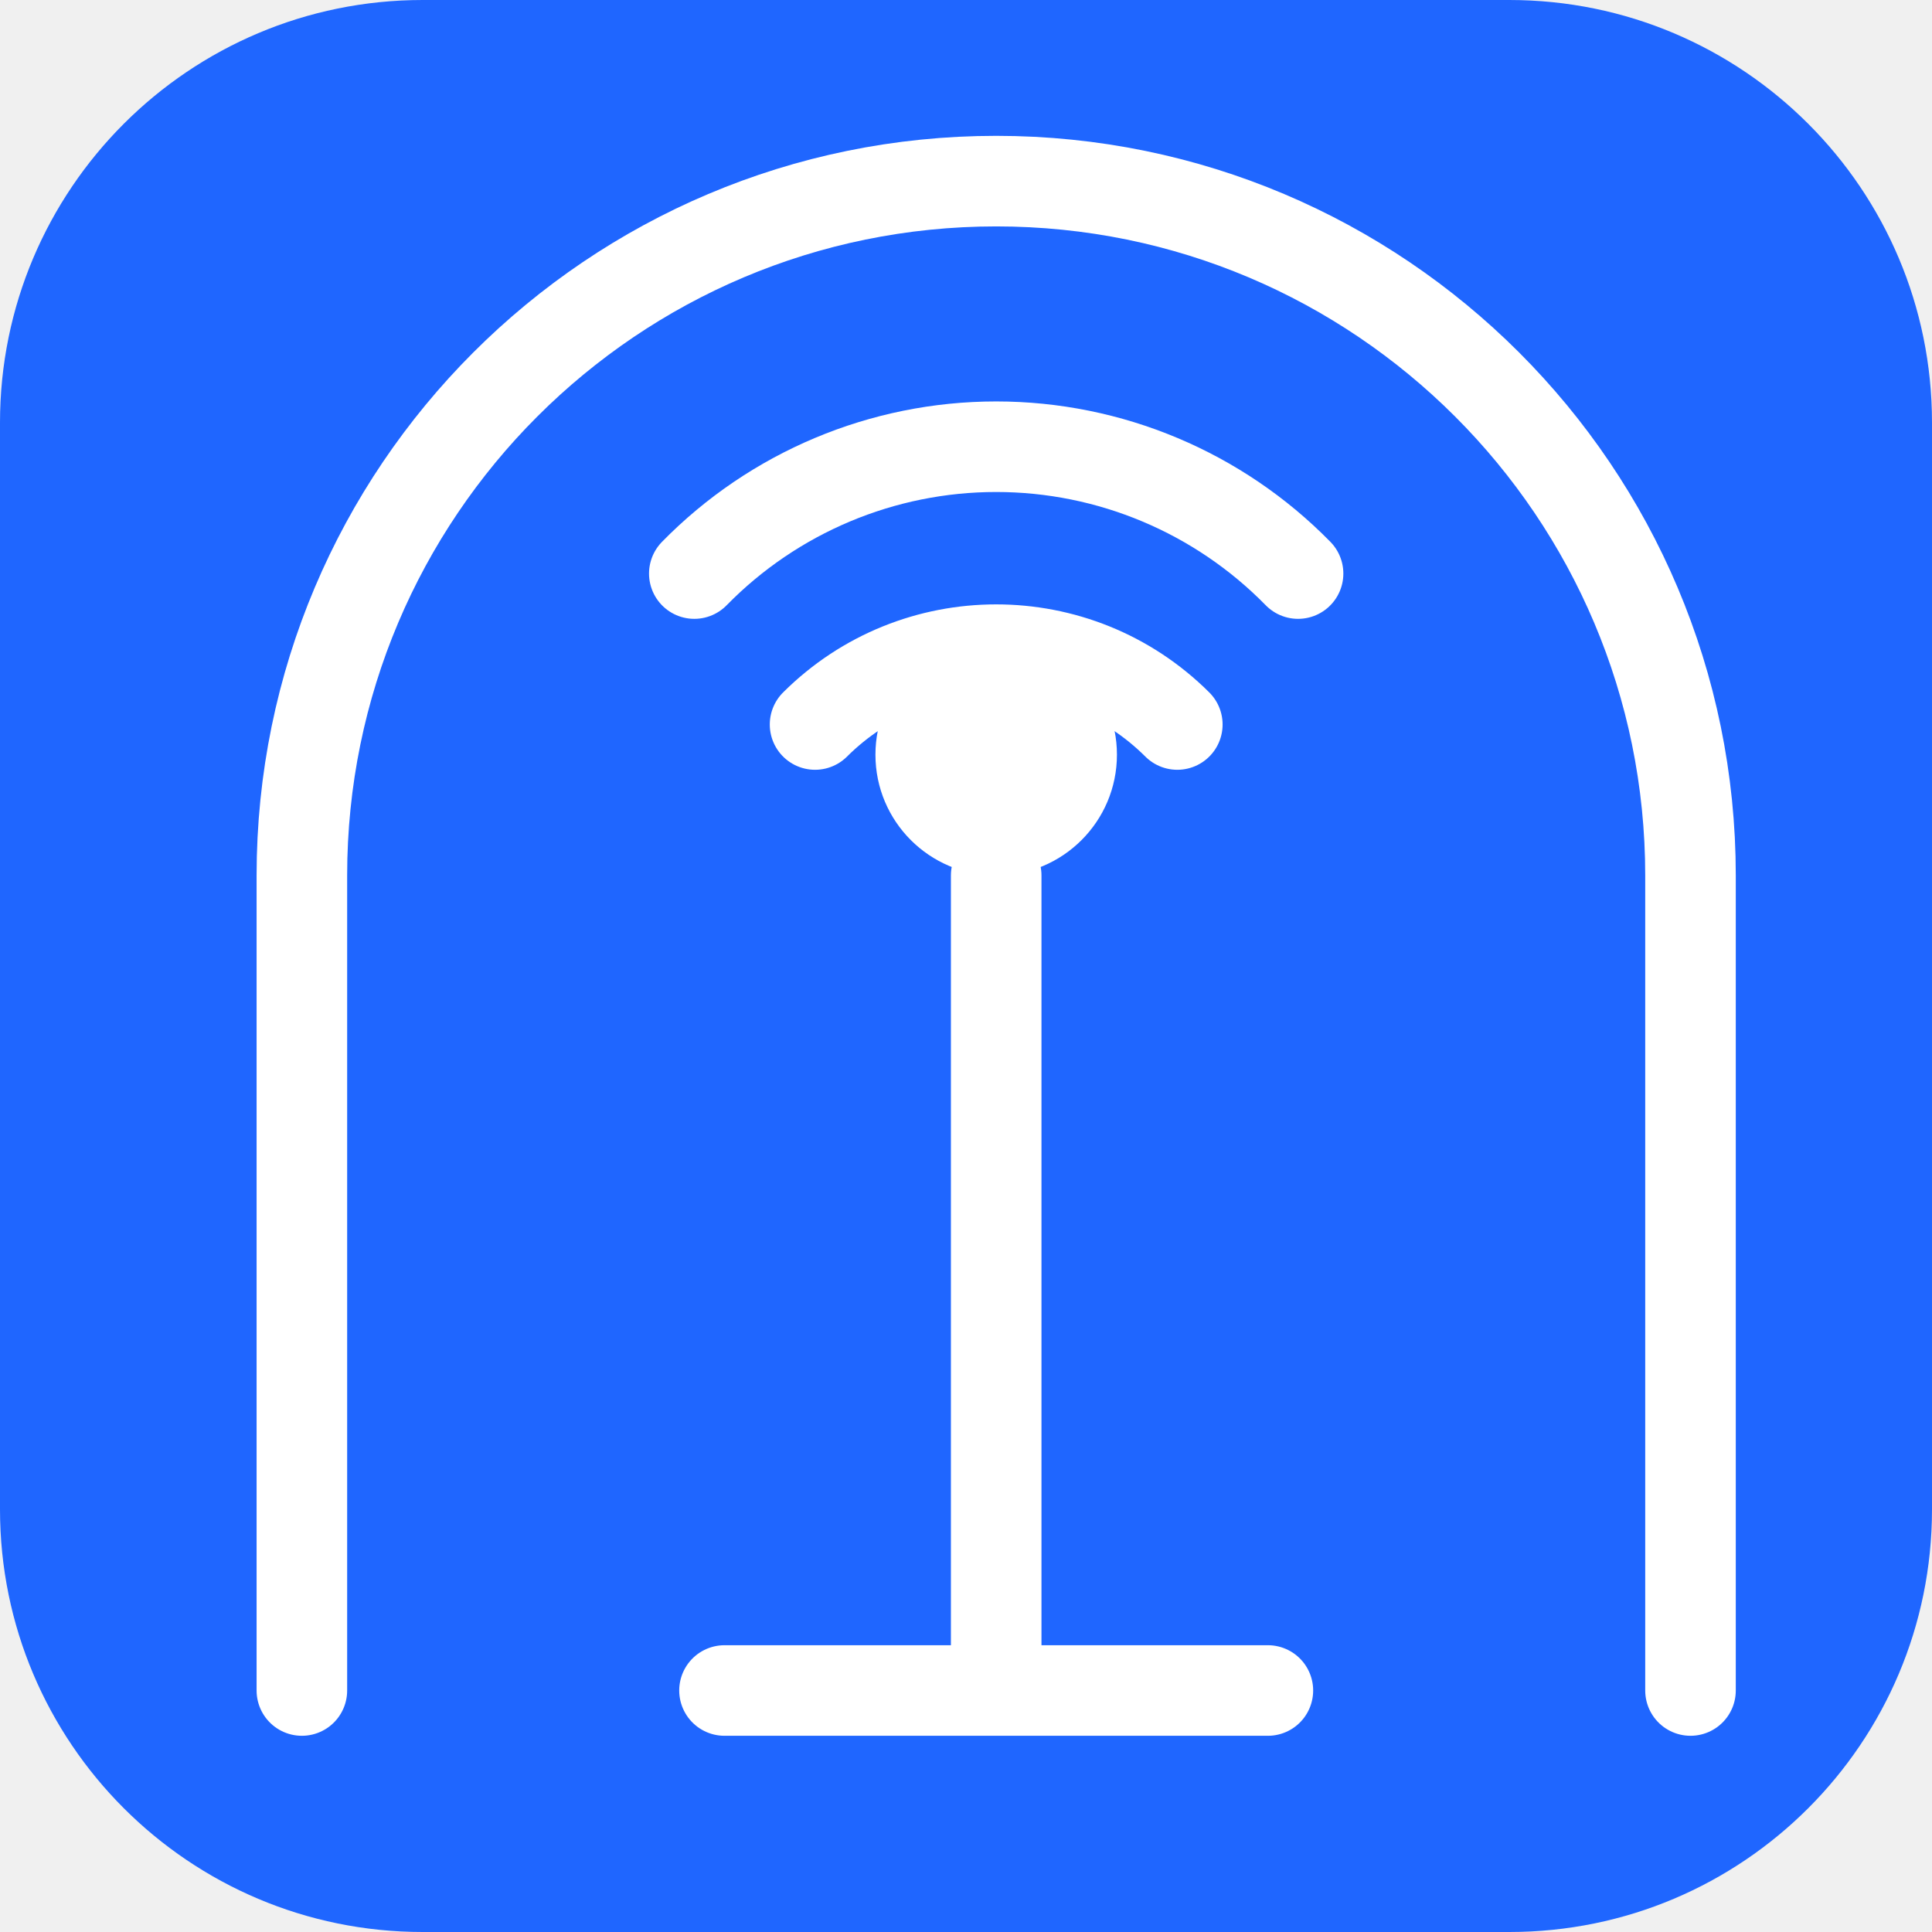
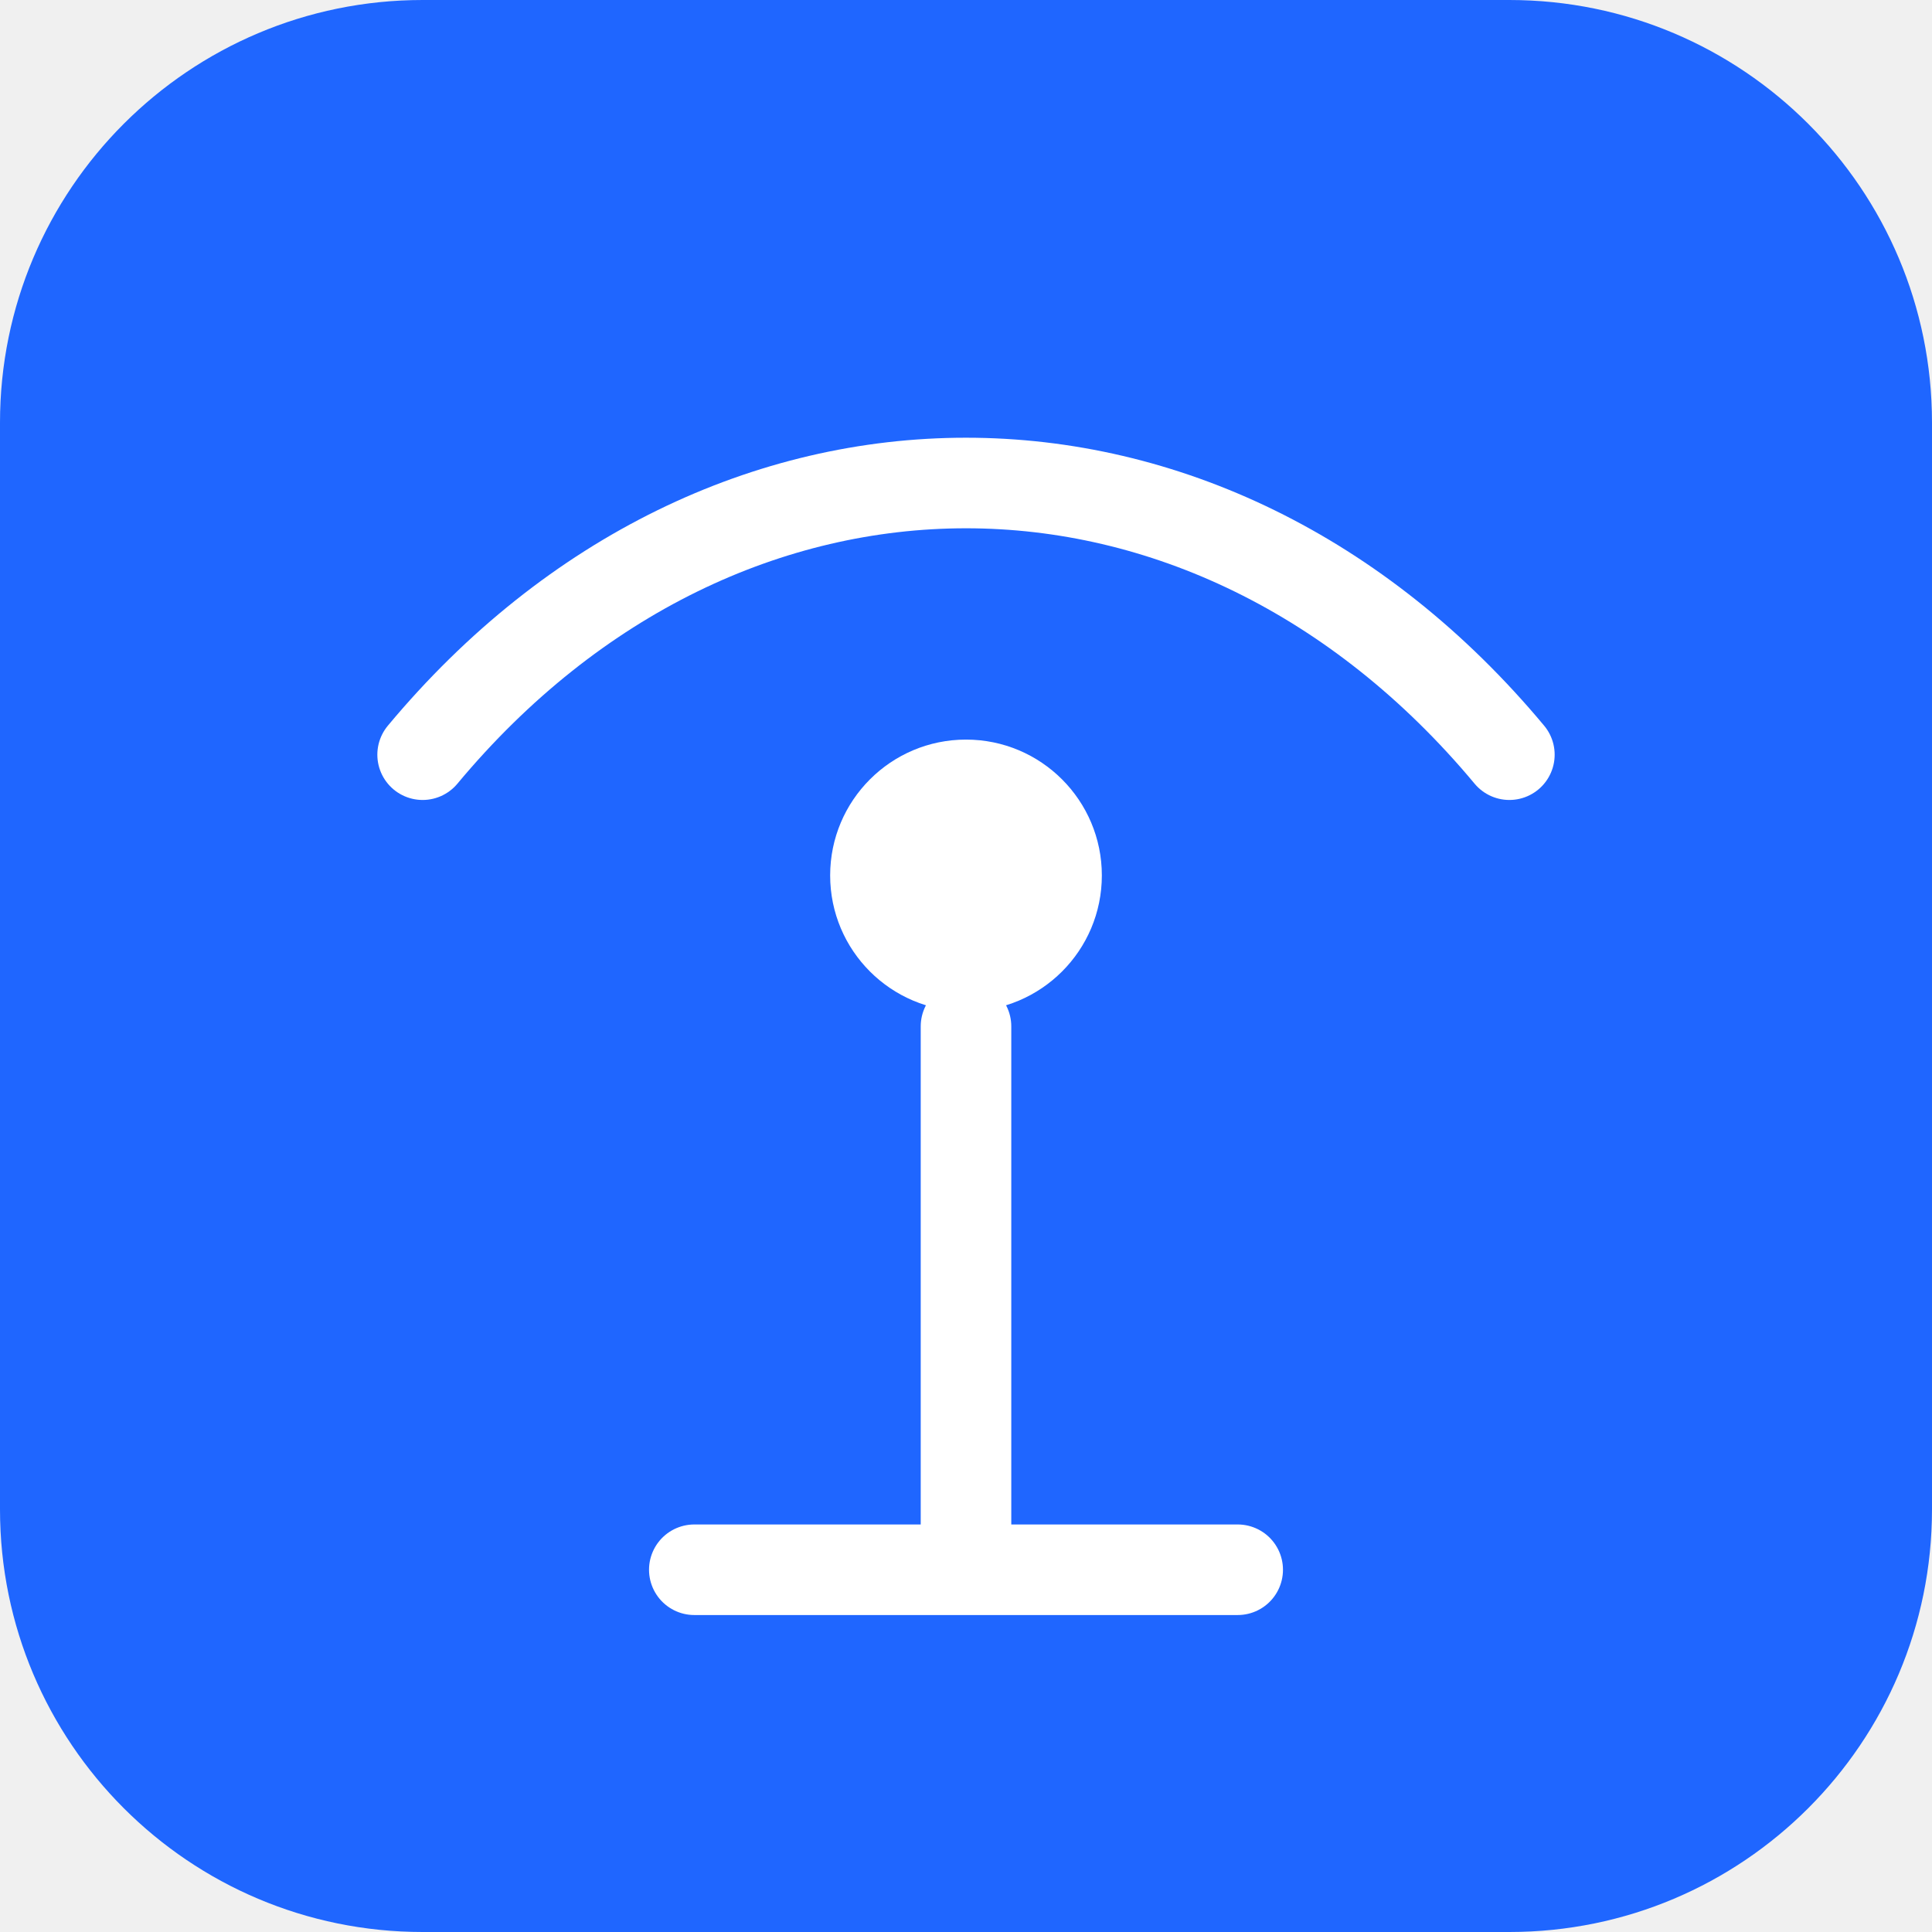
<svg xmlns="http://www.w3.org/2000/svg" viewBox="0 0 64 64">
  <rect width="64" height="64" rx="14" fill="#1F66FF" />
  <g fill="none" stroke="#FFFFFF" stroke-linecap="round" stroke-linejoin="round" stroke-width="3">
-     <path d="M10 56V29C10 16.3 20.3 6 33 6s23 10.3 23 23v27" />
-     <path d="M33 56V29M24 56h18" />
-     <path d="M23 19a14 14 0 0 1 20 0M27 24a8.5 8.5 0 0 1 12 0" />
+     <path d="M14 25c10-12 26-12 36 0" />
+     <path d="M32 34v18M23 52h18" />
  </g>
-   <circle cx="33" cy="25" r="4" fill="#FFFFFF" />
+   <circle cx="32" cy="29" r="4.5" fill="#FFFFFF" />
</svg>
